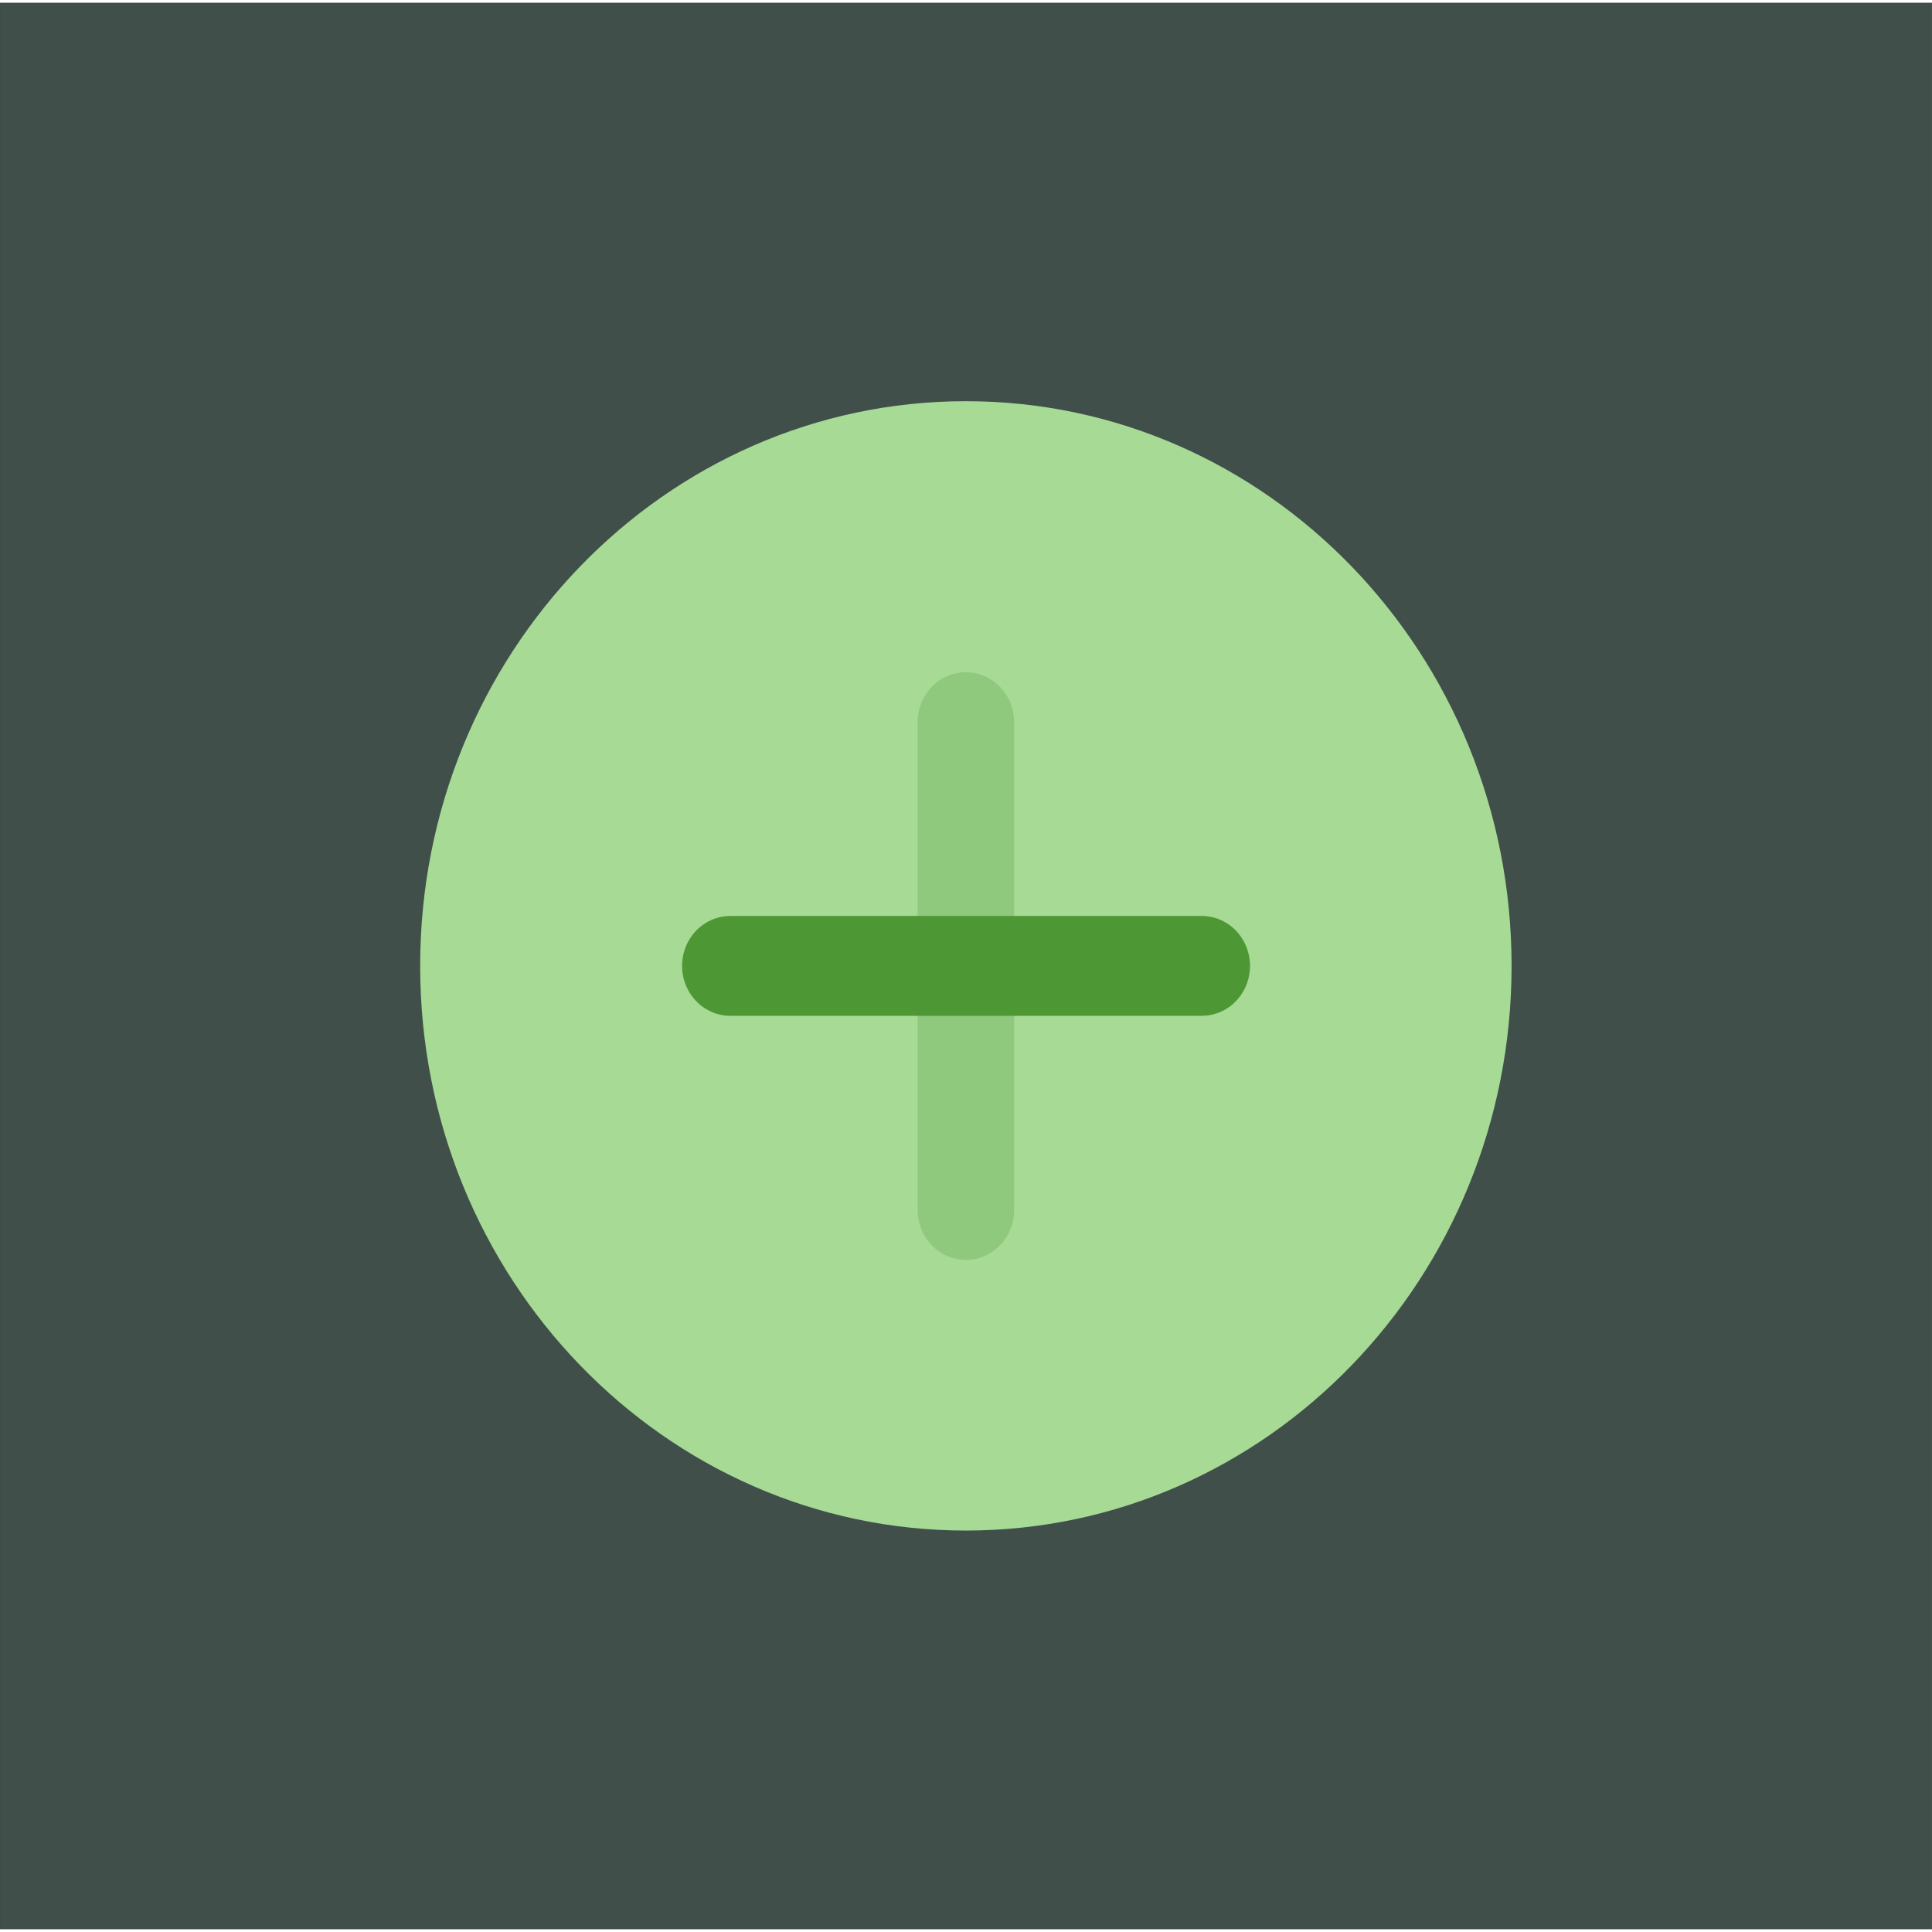
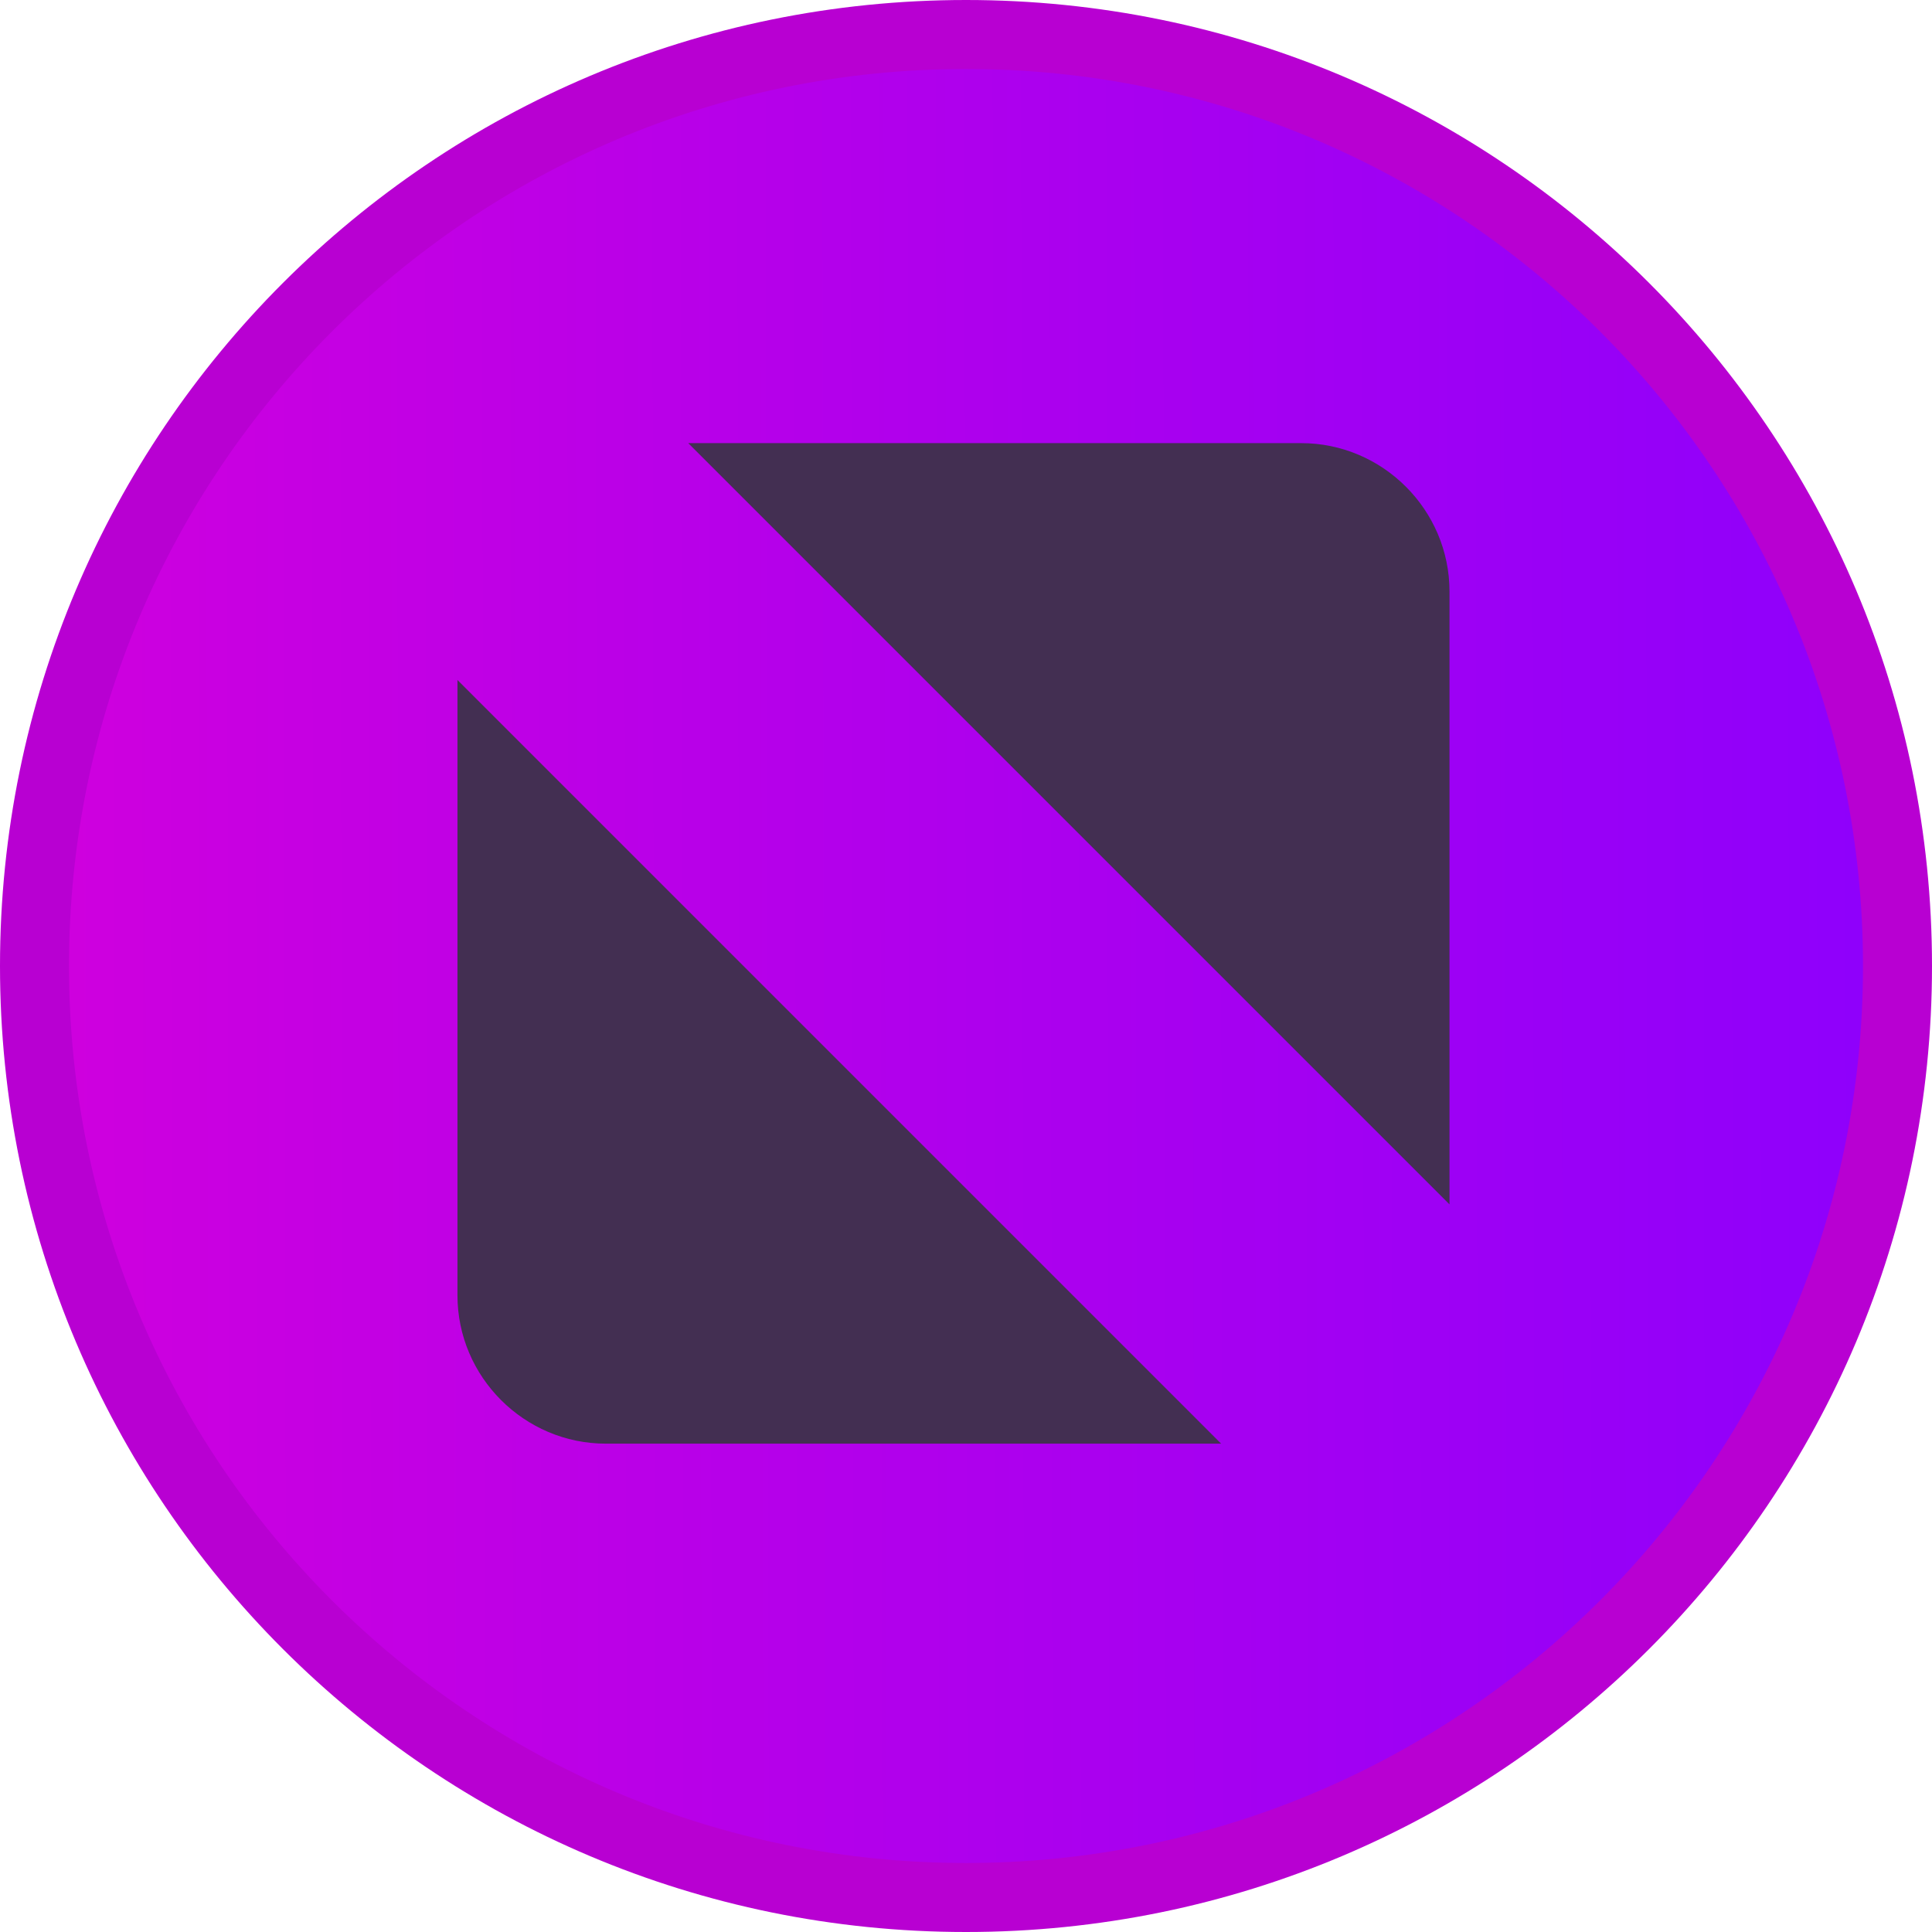
<svg xmlns="http://www.w3.org/2000/svg" viewBox="0 0 50 50" version="1.2" baseProfile="tiny">
  <defs>
- </defs>
+     <linearGradient gradientUnits="userSpaceOnUse" x1="49.195" y1="515.033" x2="1067.24" y2="516.85" id="gradient1">
+       <stop offset="0" stop-color="#d300dc" stop-opacity="1" />
+       <stop offset="1" stop-color="#8700ff" stop-opacity="1" />
+     </linearGradient>
+   </defs>
  <g fill="none" stroke="black" stroke-width="1" fill-rule="evenodd" stroke-linecap="square" stroke-linejoin="bevel">
-     <g fill="#040000" fill-opacity="1" stroke="none" transform="matrix(1.61067,0,0,1.66667,-84.5256,-73.6111)" font-family="Noto Sans" font-size="12" font-weight="400" font-style="normal" opacity="0">
-       <rect x="52.479" y="44.167" width="31.043" height="30" />
+     <g fill="#b800d2" fill-opacity="1" stroke="none" transform="matrix(0.0548323,0,0,-0.0548323,-4.51811,49.8508)" font-family="Noto Sans" font-size="12" font-weight="400" font-style="normal">
+       <path vector-effect="none" fill-rule="evenodd" d="M538.338,-2.721 C790.141,-2.721 994.27,201.409 994.27,453.214 C994.27,705.021 790.141,909.15 538.338,909.15 C286.529,909.15 82.399,705.021 82.399,453.214 C82.399,201.409 286.529,-2.721 538.338,-2.721 " />
    </g>
-     <g fill="#1e2030" fill-opacity="1" stroke="none" transform="matrix(2.49279,0,0,2.57946,-387.894,9.06109)" font-family="Noto Sans" font-size="12" font-weight="400" font-style="normal">
-       <rect x="155.606" y="-3.485" width="20.058" height="19.328" />
+     <g fill="url(#gradient1)" stroke="none" transform="matrix(0.0548323,0,0,-0.0548323,-4.51811,49.8508)" font-family="Noto Sans" font-size="12" font-weight="400" font-style="normal">
+       <path vector-effect="none" fill-rule="evenodd" d="M538.337,29.846 C772.155,29.846 961.703,219.398 961.703,453.216 C961.703,687.036 772.155,876.584 538.337,876.584 C304.514,876.584 114.966,687.036 114.966,453.216 C114.966,219.398 304.514,29.846 538.337,29.846 " />
    </g>
-     <g fill="#a6da95" fill-opacity="1" stroke="none" transform="matrix(9.4216,0,0,9.74915,-1033.85,-828.278)" font-family="Noto Sans" font-size="12" font-weight="400" font-style="normal" opacity="0.25">
-       <rect x="109.732" y="84.966" width="5.307" height="5.114" />
-     </g>
-     <g fill="#a6da95" fill-opacity="1" stroke="none" transform="matrix(9.4216,0,0,9.74915,-1033.85,-828.278)" font-family="Noto Sans" font-size="12" font-weight="400" font-style="normal">
-       <circle cx="112.385" cy="87.523" r="1.499" />
-     </g>
-     <g fill="none" stroke="#4d9735" stroke-opacity="1" stroke-width="0.265" stroke-linecap="round" stroke-linejoin="round" transform="matrix(9.4216,0,0,9.74915,-1033.85,-828.278)" font-family="Noto Sans" font-size="12" font-weight="400" font-style="normal">
-       <path vector-effect="none" fill-rule="nonzero" d="M111.738,87.523 L113.033,87.523" />
-     </g>
-     <g fill="none" stroke="#4d9735" stroke-opacity="1" stroke-width="0.265" stroke-linecap="round" stroke-linejoin="round" transform="matrix(9.4216,0,0,9.74915,-1033.85,-828.278)" font-family="Noto Sans" font-size="12" font-weight="400" font-style="normal" opacity="0.25">
-       <path vector-effect="none" fill-rule="nonzero" d="M112.385,86.876 L112.385,88.171" />
+     <g fill="#432f52" fill-opacity="1" stroke="none" transform="matrix(0.05936,0,0,-0.0593601,-1.0268,50.0523)" font-family="Noto Sans" font-size="12" font-weight="400" font-style="normal">
+       <path vector-effect="none" fill-rule="evenodd" d="M317.364,650.001 L584.563,650.001 C620.142,650.001 649.255,620.888 649.255,585.306 L649.255,318.11 L317.364,650.001 M549.688,213.79 L281.435,213.79 C245.852,213.79 216.743,242.899 216.743,278.481 L216.743,546.735 L549.688,213.79" />
    </g>
    <g fill="none" stroke="#000000" stroke-opacity="1" stroke-width="1" stroke-linecap="square" stroke-linejoin="bevel" transform="matrix(1,0,0,1,0,0)" font-family="Noto Sans" font-size="12" font-weight="400" font-style="normal">
</g>
  </g>
</svg>
